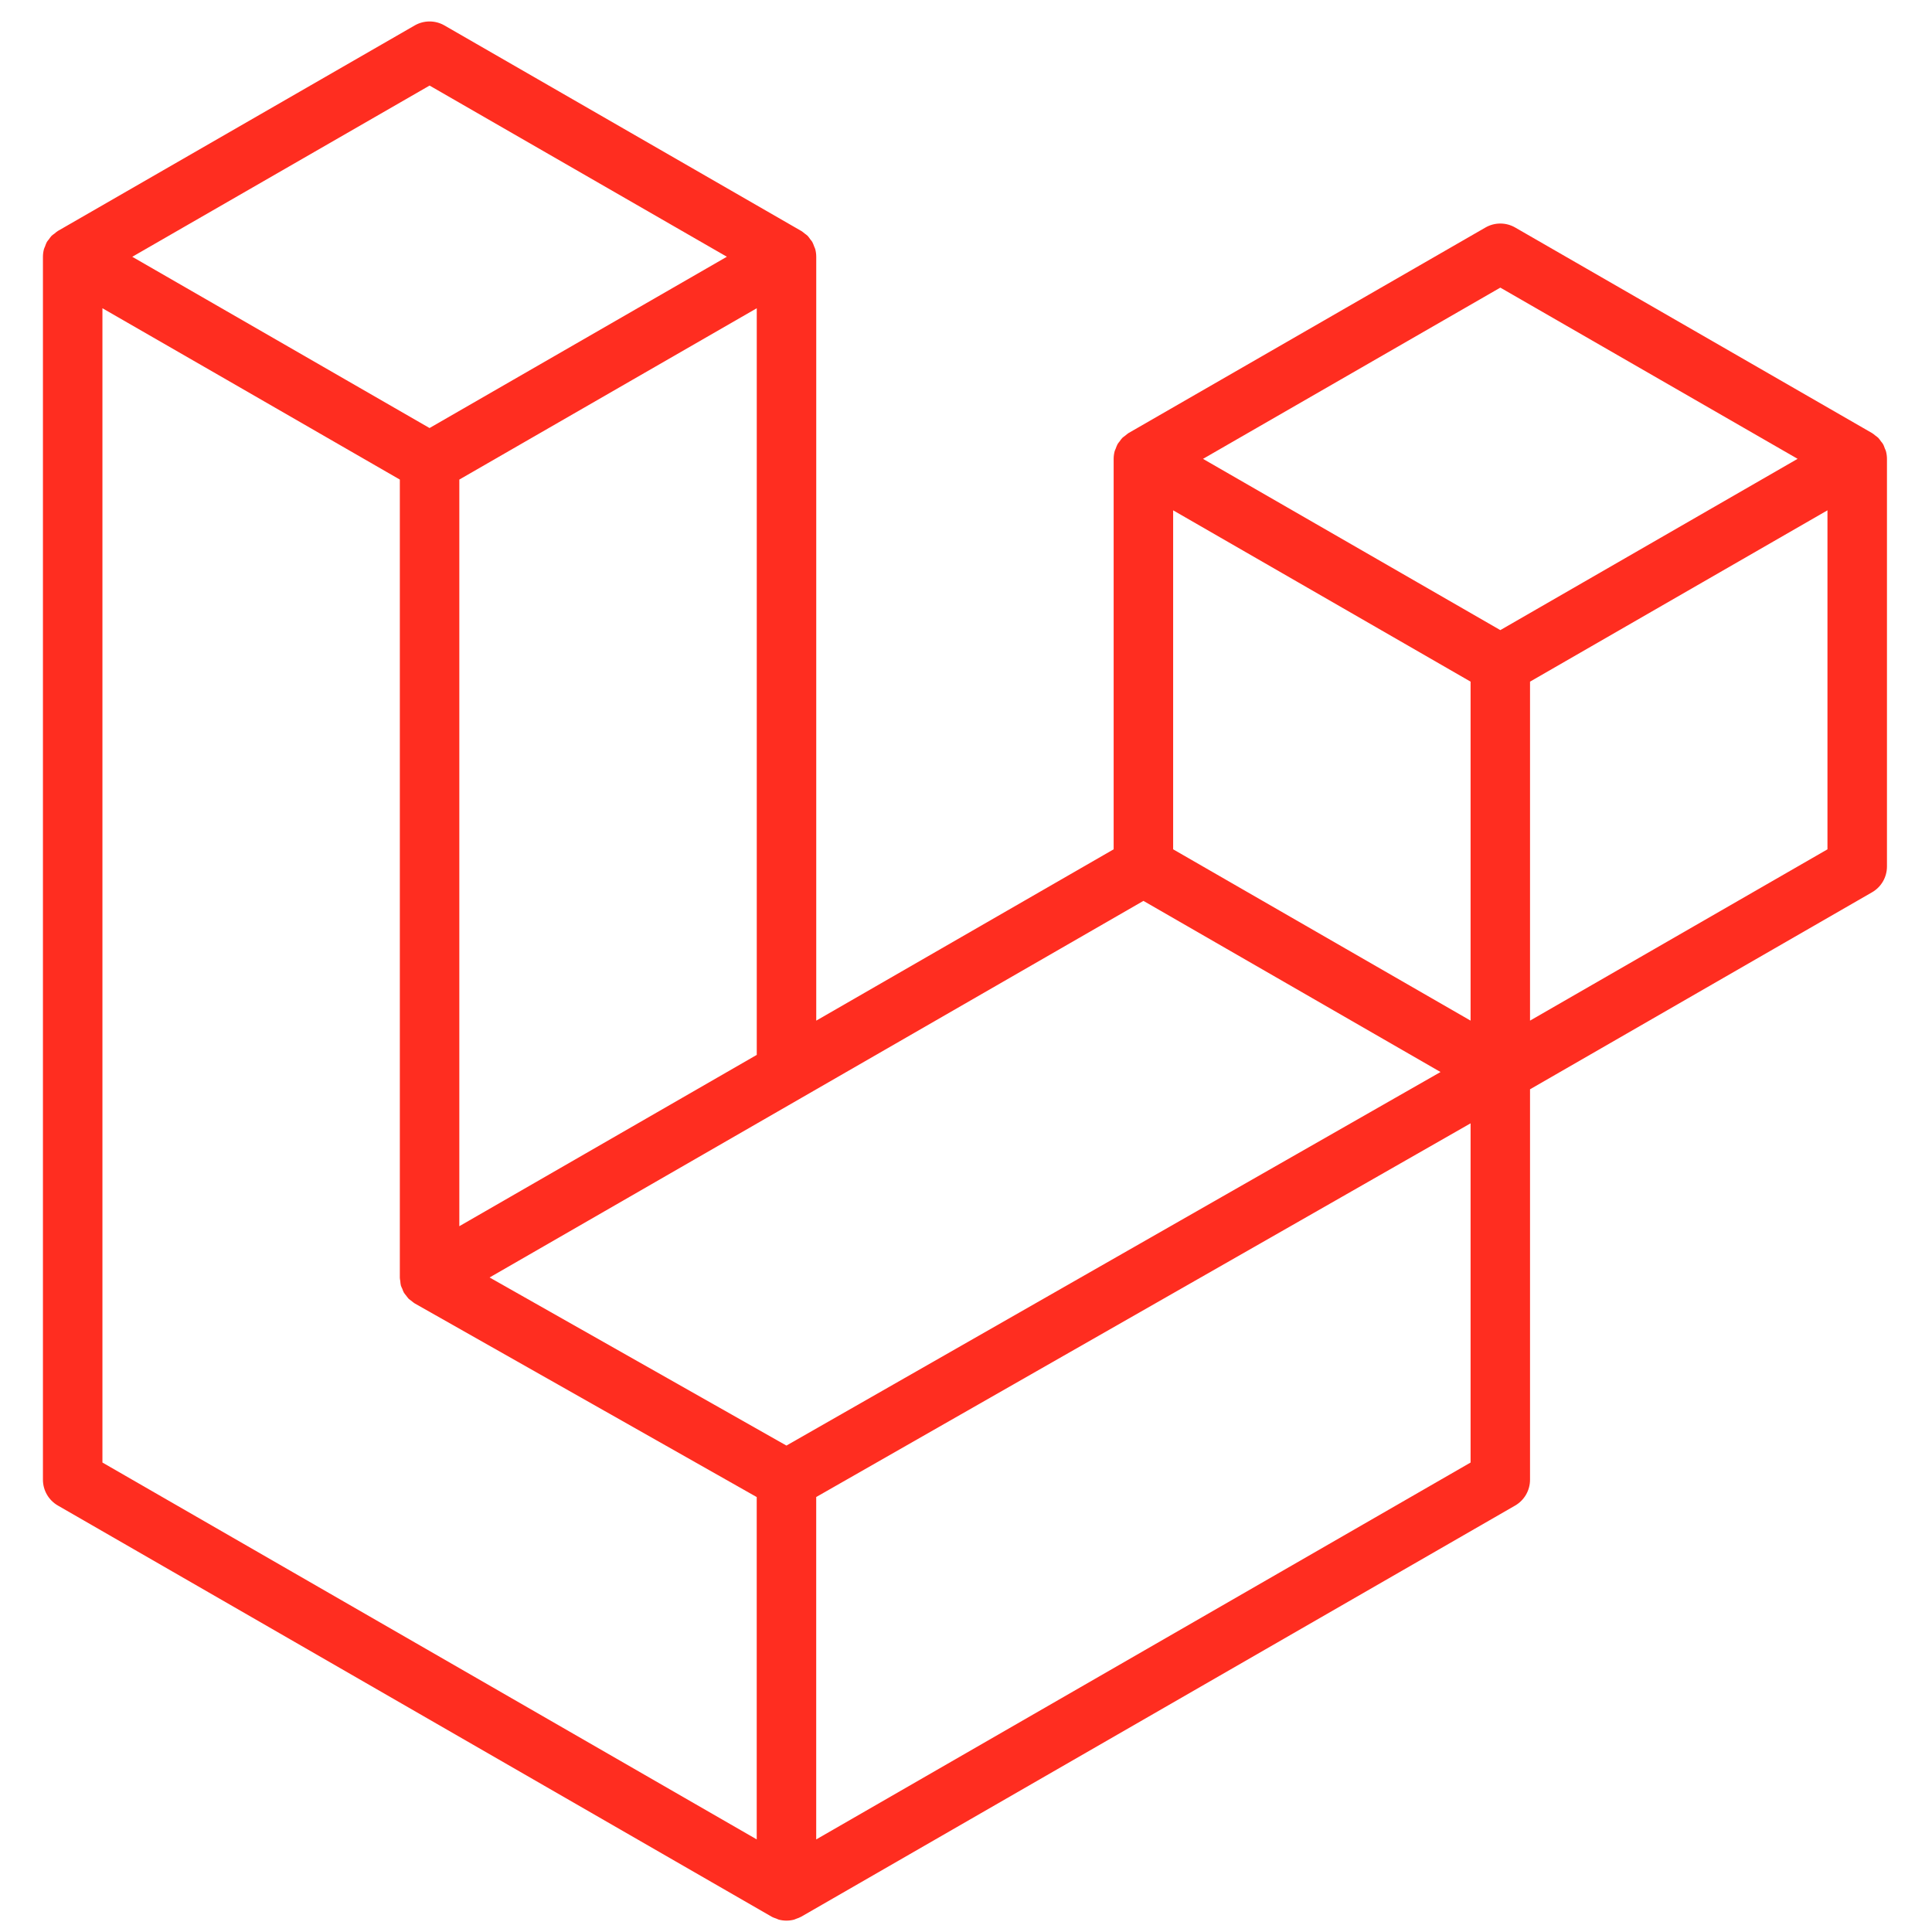
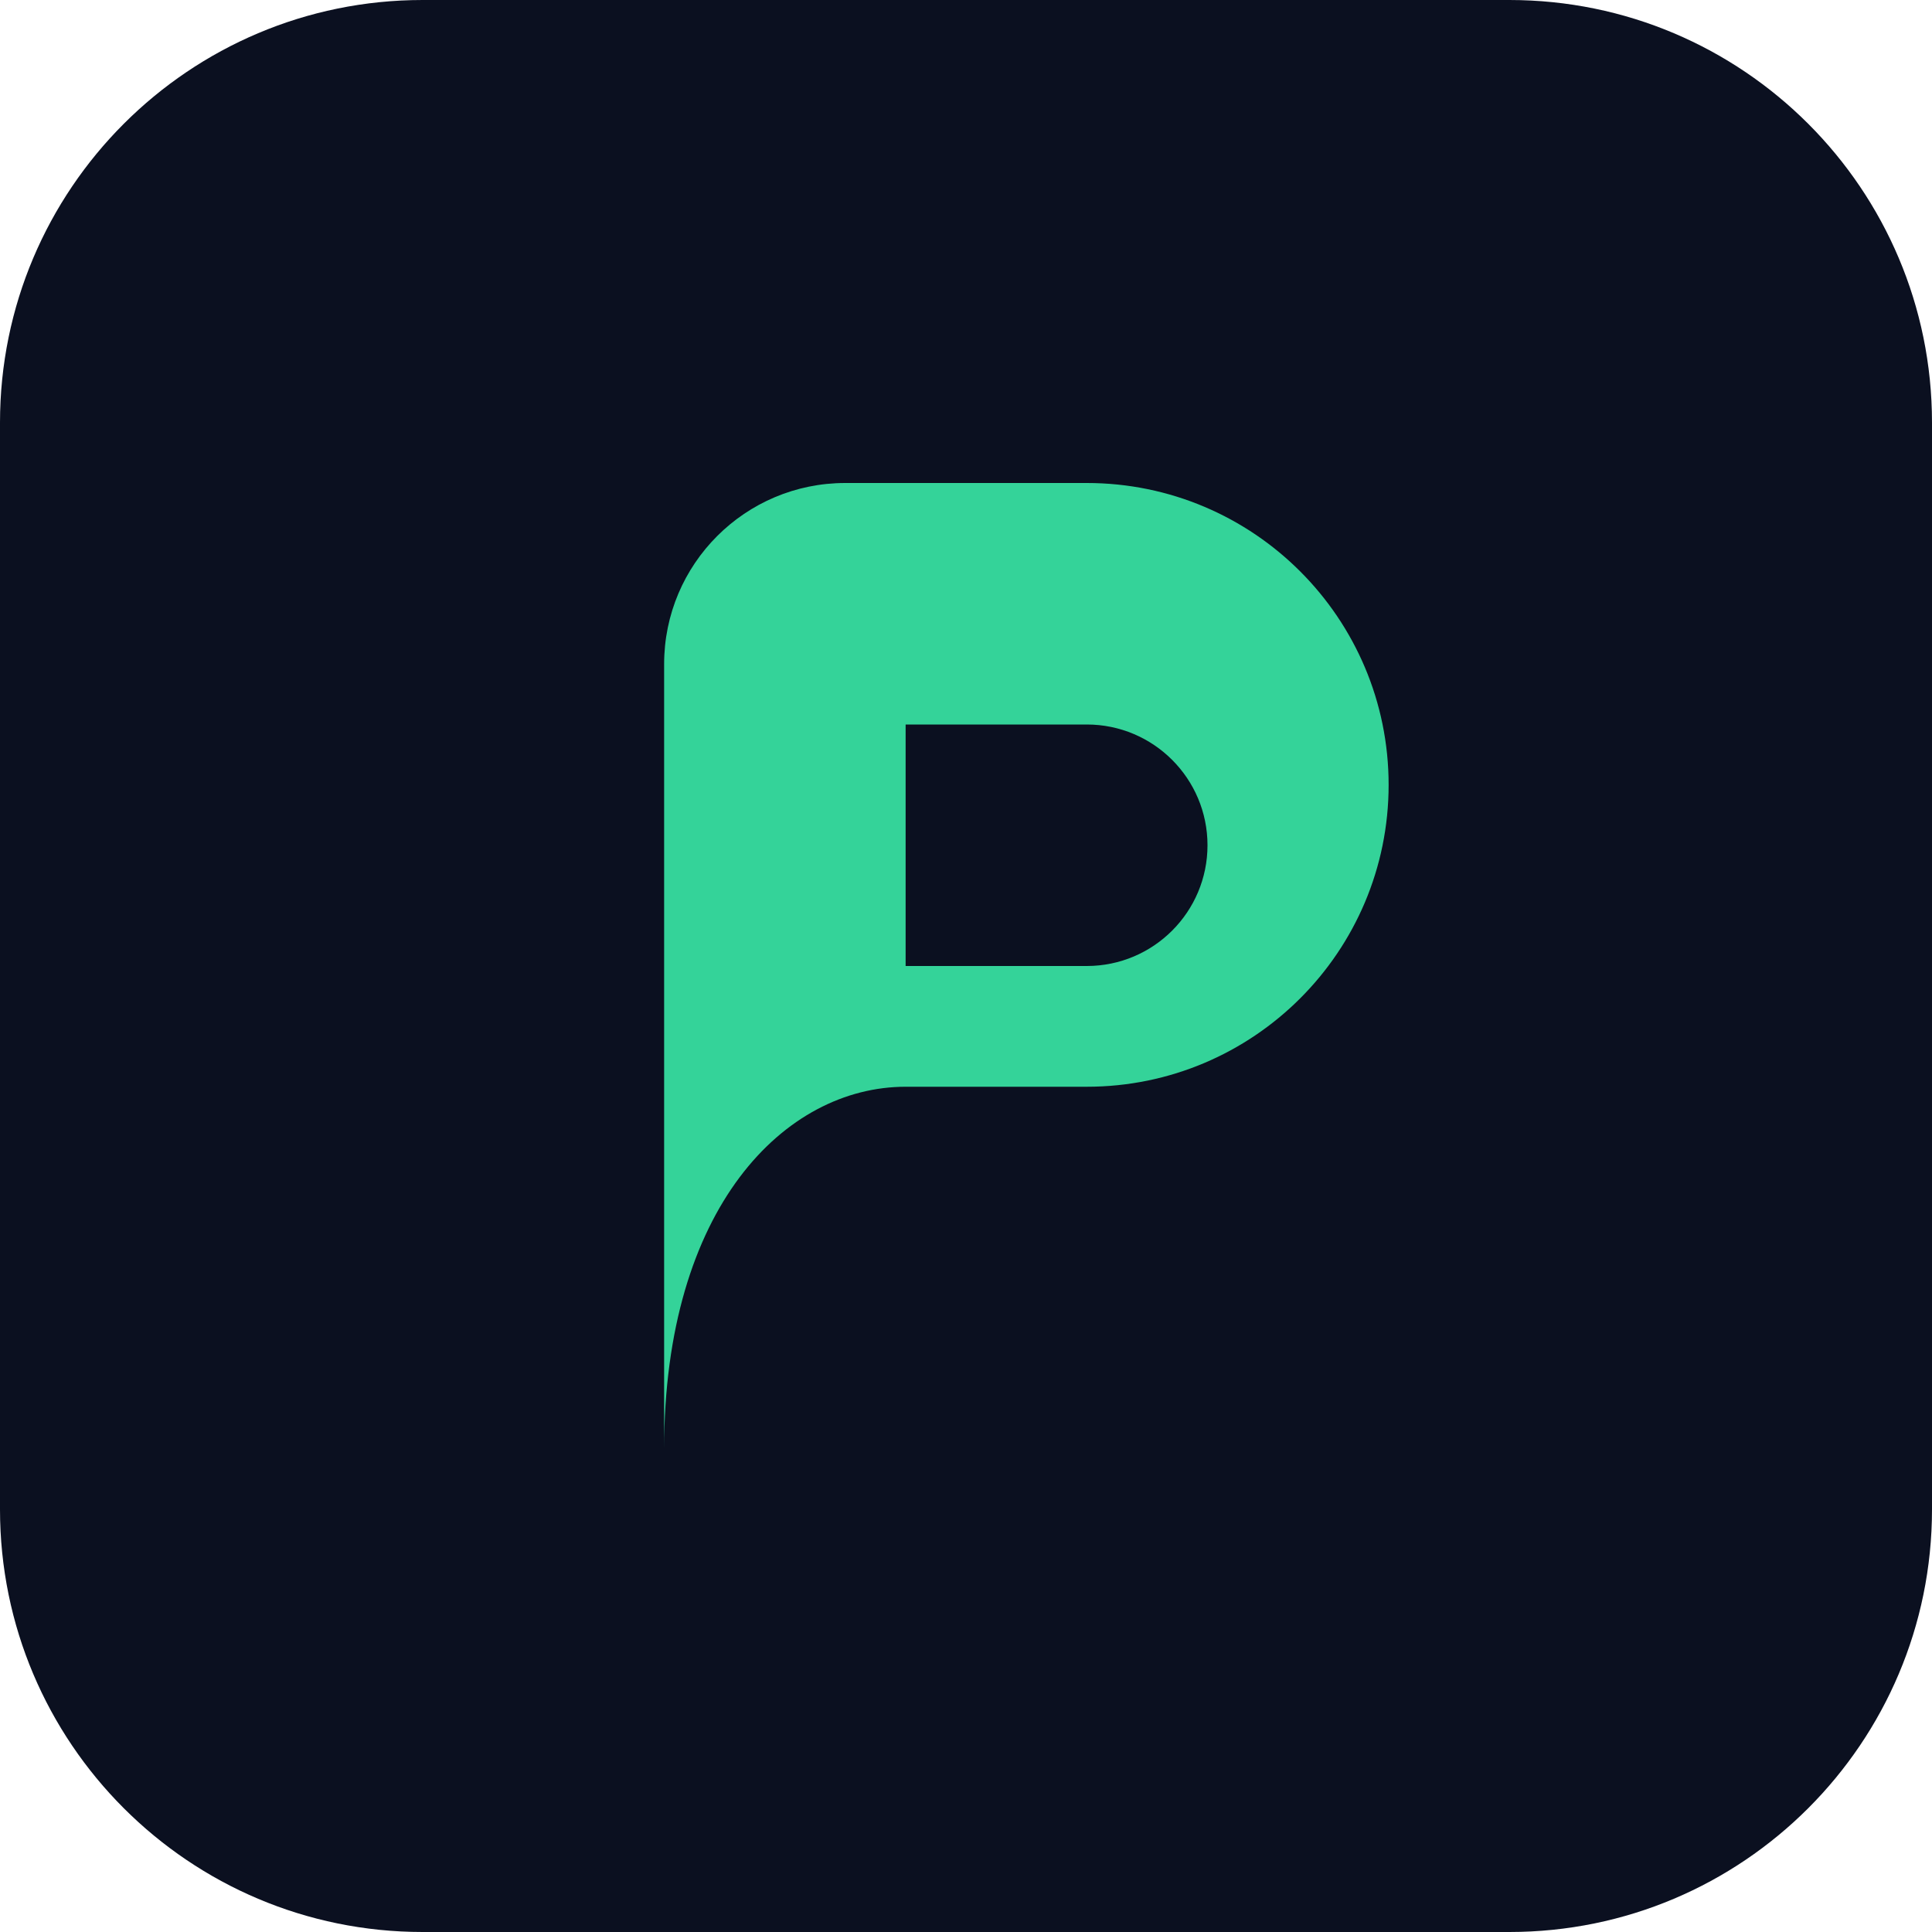
- <svg xmlns="http://www.w3.org/2000/svg" width="166" height="166" viewBox="0 0 166 166" fill="none">
-   <path fill-rule="evenodd" clip-rule="evenodd" d="M162.041 38.759C162.099 38.977 162.129 39.201 162.13 39.426V74.452C162.13 74.902 162.011 75.344 161.786 75.733C161.561 76.122 161.237 76.444 160.847 76.668L131.462 93.594V127.141C131.462 128.054 130.977 128.897 130.186 129.357L68.847 164.683C68.707 164.763 68.554 164.814 68.401 164.868C68.343 164.887 68.289 164.922 68.228 164.938C67.8 165.051 67.349 165.051 66.92 164.938C66.85 164.919 66.786 164.881 66.719 164.855C66.579 164.804 66.432 164.76 66.298 164.683L4.972 129.357C4.583 129.133 4.259 128.81 4.034 128.421C3.808 128.032 3.69 127.591 3.689 127.141L3.689 22.063C3.689 21.834 3.721 21.61 3.779 21.393C3.798 21.32 3.843 21.253 3.868 21.179C3.916 21.045 3.961 20.908 4.031 20.783C4.079 20.7 4.149 20.633 4.206 20.557C4.28 20.454 4.347 20.349 4.433 20.26C4.506 20.186 4.602 20.132 4.685 20.068C4.778 19.992 4.861 19.909 4.966 19.848L35.633 2.185C36.022 1.961 36.462 1.844 36.91 1.844C37.358 1.844 37.798 1.961 38.186 2.185L68.851 19.848H68.857C68.959 19.912 69.045 19.992 69.138 20.065C69.221 20.129 69.313 20.186 69.387 20.257C69.476 20.349 69.54 20.454 69.616 20.557C69.671 20.633 69.744 20.7 69.789 20.783C69.862 20.911 69.904 21.045 69.955 21.179C69.98 21.253 70.025 21.32 70.044 21.396C70.103 21.614 70.133 21.838 70.133 22.063V87.694L95.686 72.974V39.423C95.686 39.2 95.718 38.973 95.775 38.759C95.798 38.683 95.839 38.615 95.865 38.542C95.916 38.408 95.96 38.271 96.031 38.146C96.079 38.063 96.149 37.996 96.203 37.92C96.279 37.818 96.343 37.712 96.433 37.623C96.506 37.549 96.599 37.495 96.681 37.431C96.777 37.355 96.86 37.272 96.962 37.211L127.633 19.548C128.021 19.324 128.461 19.206 128.91 19.206C129.358 19.206 129.798 19.324 130.186 19.548L160.85 37.211C160.959 37.275 161.042 37.355 161.137 37.428C161.217 37.492 161.31 37.549 161.383 37.62C161.473 37.712 161.536 37.818 161.613 37.92C161.67 37.996 161.741 38.063 161.785 38.146C161.859 38.271 161.9 38.408 161.951 38.542C161.98 38.615 162.021 38.683 162.041 38.759ZM157.018 72.974V43.848L146.287 50.028L131.462 58.568V87.694L157.021 72.974H157.018ZM126.354 125.663V96.518L111.771 104.85L70.13 128.626V158.046L126.354 125.663ZM8.801 26.485V125.663L65.018 158.043V128.629L35.649 112L35.64 111.994L35.627 111.988C35.528 111.93 35.445 111.847 35.353 111.777C35.273 111.713 35.18 111.662 35.11 111.592L35.104 111.582C35.021 111.502 34.963 111.403 34.893 111.314C34.829 111.228 34.753 111.154 34.702 111.065L34.699 111.055C34.641 110.96 34.606 110.845 34.565 110.736C34.523 110.64 34.469 110.551 34.443 110.449C34.411 110.328 34.405 110.197 34.392 110.072C34.379 109.976 34.354 109.881 34.354 109.785V109.778V41.205L19.532 32.662L8.801 26.485ZM36.913 7.35L11.364 22.063L36.907 36.777L62.453 22.06L36.907 7.35H36.913ZM50.2 99.174L65.022 90.637V26.485L54.291 32.665L39.466 41.205V105.357L50.2 99.174ZM128.91 24.713L103.363 39.426L128.91 54.14L154.453 39.423L128.91 24.713ZM126.354 58.568L111.529 50.028L100.798 43.848V72.974L115.619 81.511L126.354 87.694V58.568ZM67.571 124.205L105.042 102.803L123.772 92.109L98.245 77.405L68.854 94.334L42.066 109.762L67.571 124.205Z" fill="#FF2D20" />
+ <svg xmlns="http://www.w3.org/2000/svg" viewBox="0 0 64 64">
+   <rect width="64" height="64" rx="14" fill="#0b1020" />
+   <path d="M22 48V22a6 6 0 0 1 6-6h8a10 10 0 0 1 0 20h-6c-4 0-8 4-8 12z" fill="#34d399" />
+   <path d="M30 24h6a4 4 0 0 1 0 8h-6z" fill="#0b1020" />
</svg>
